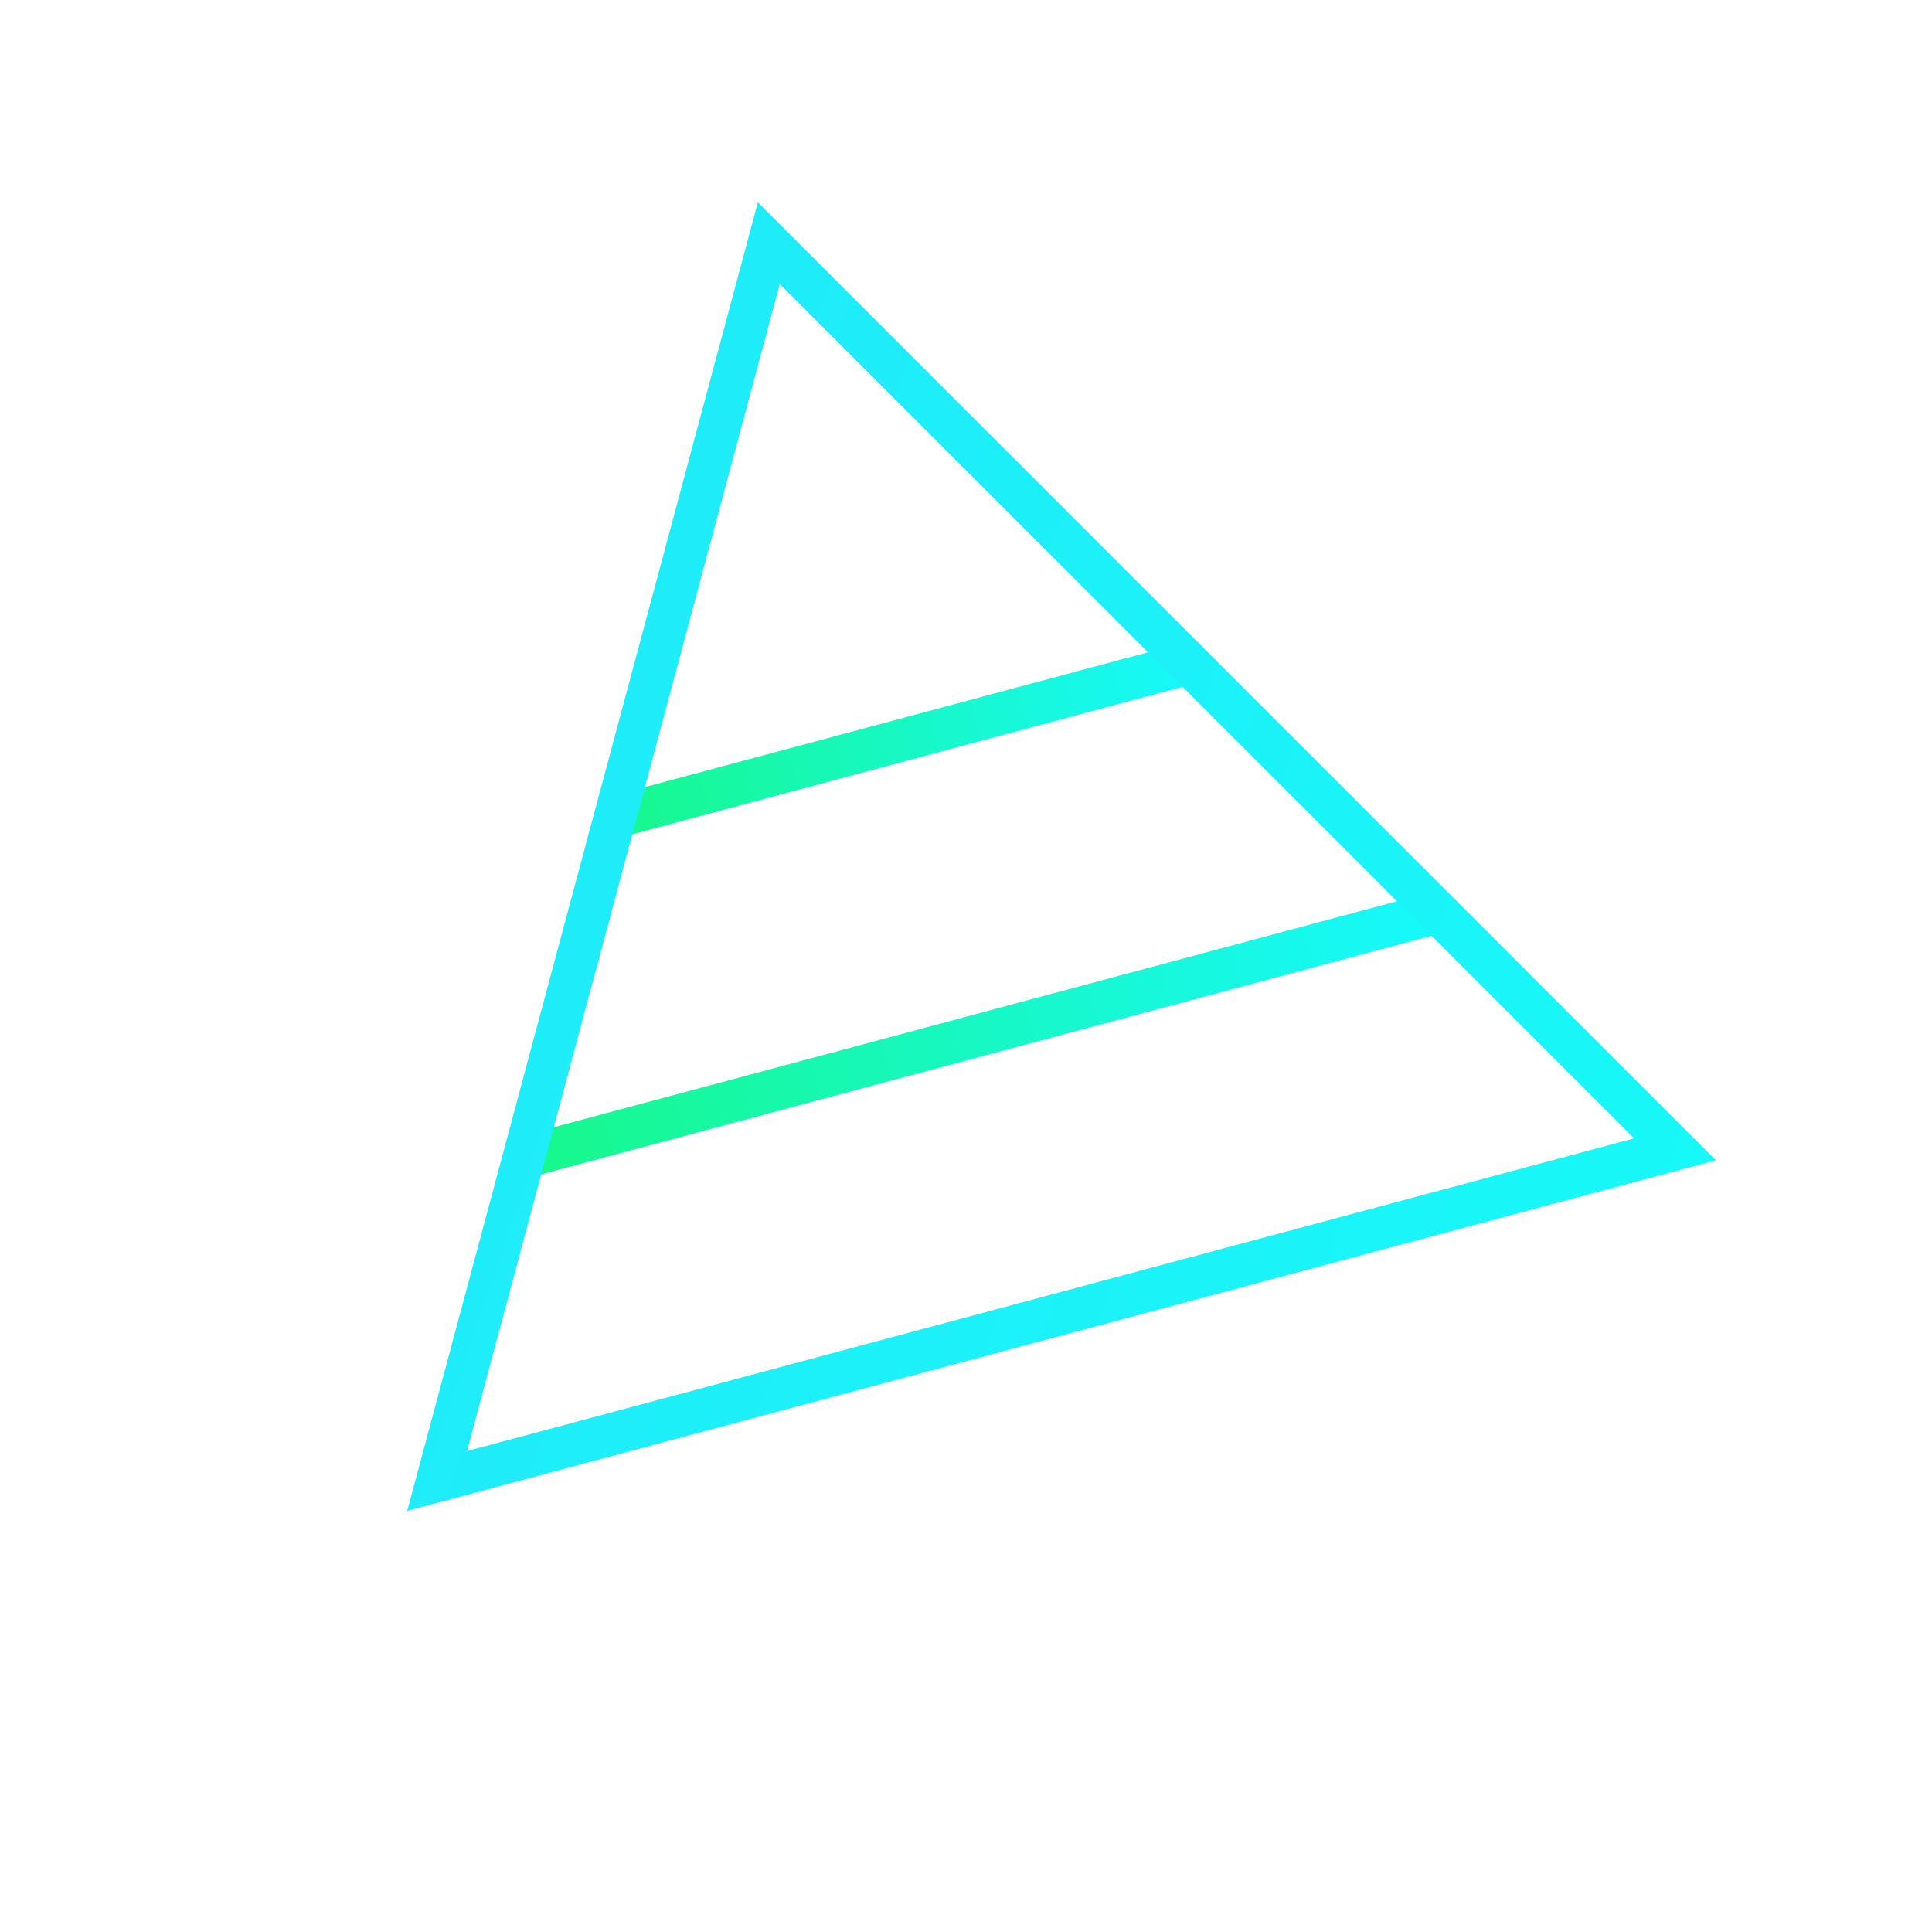
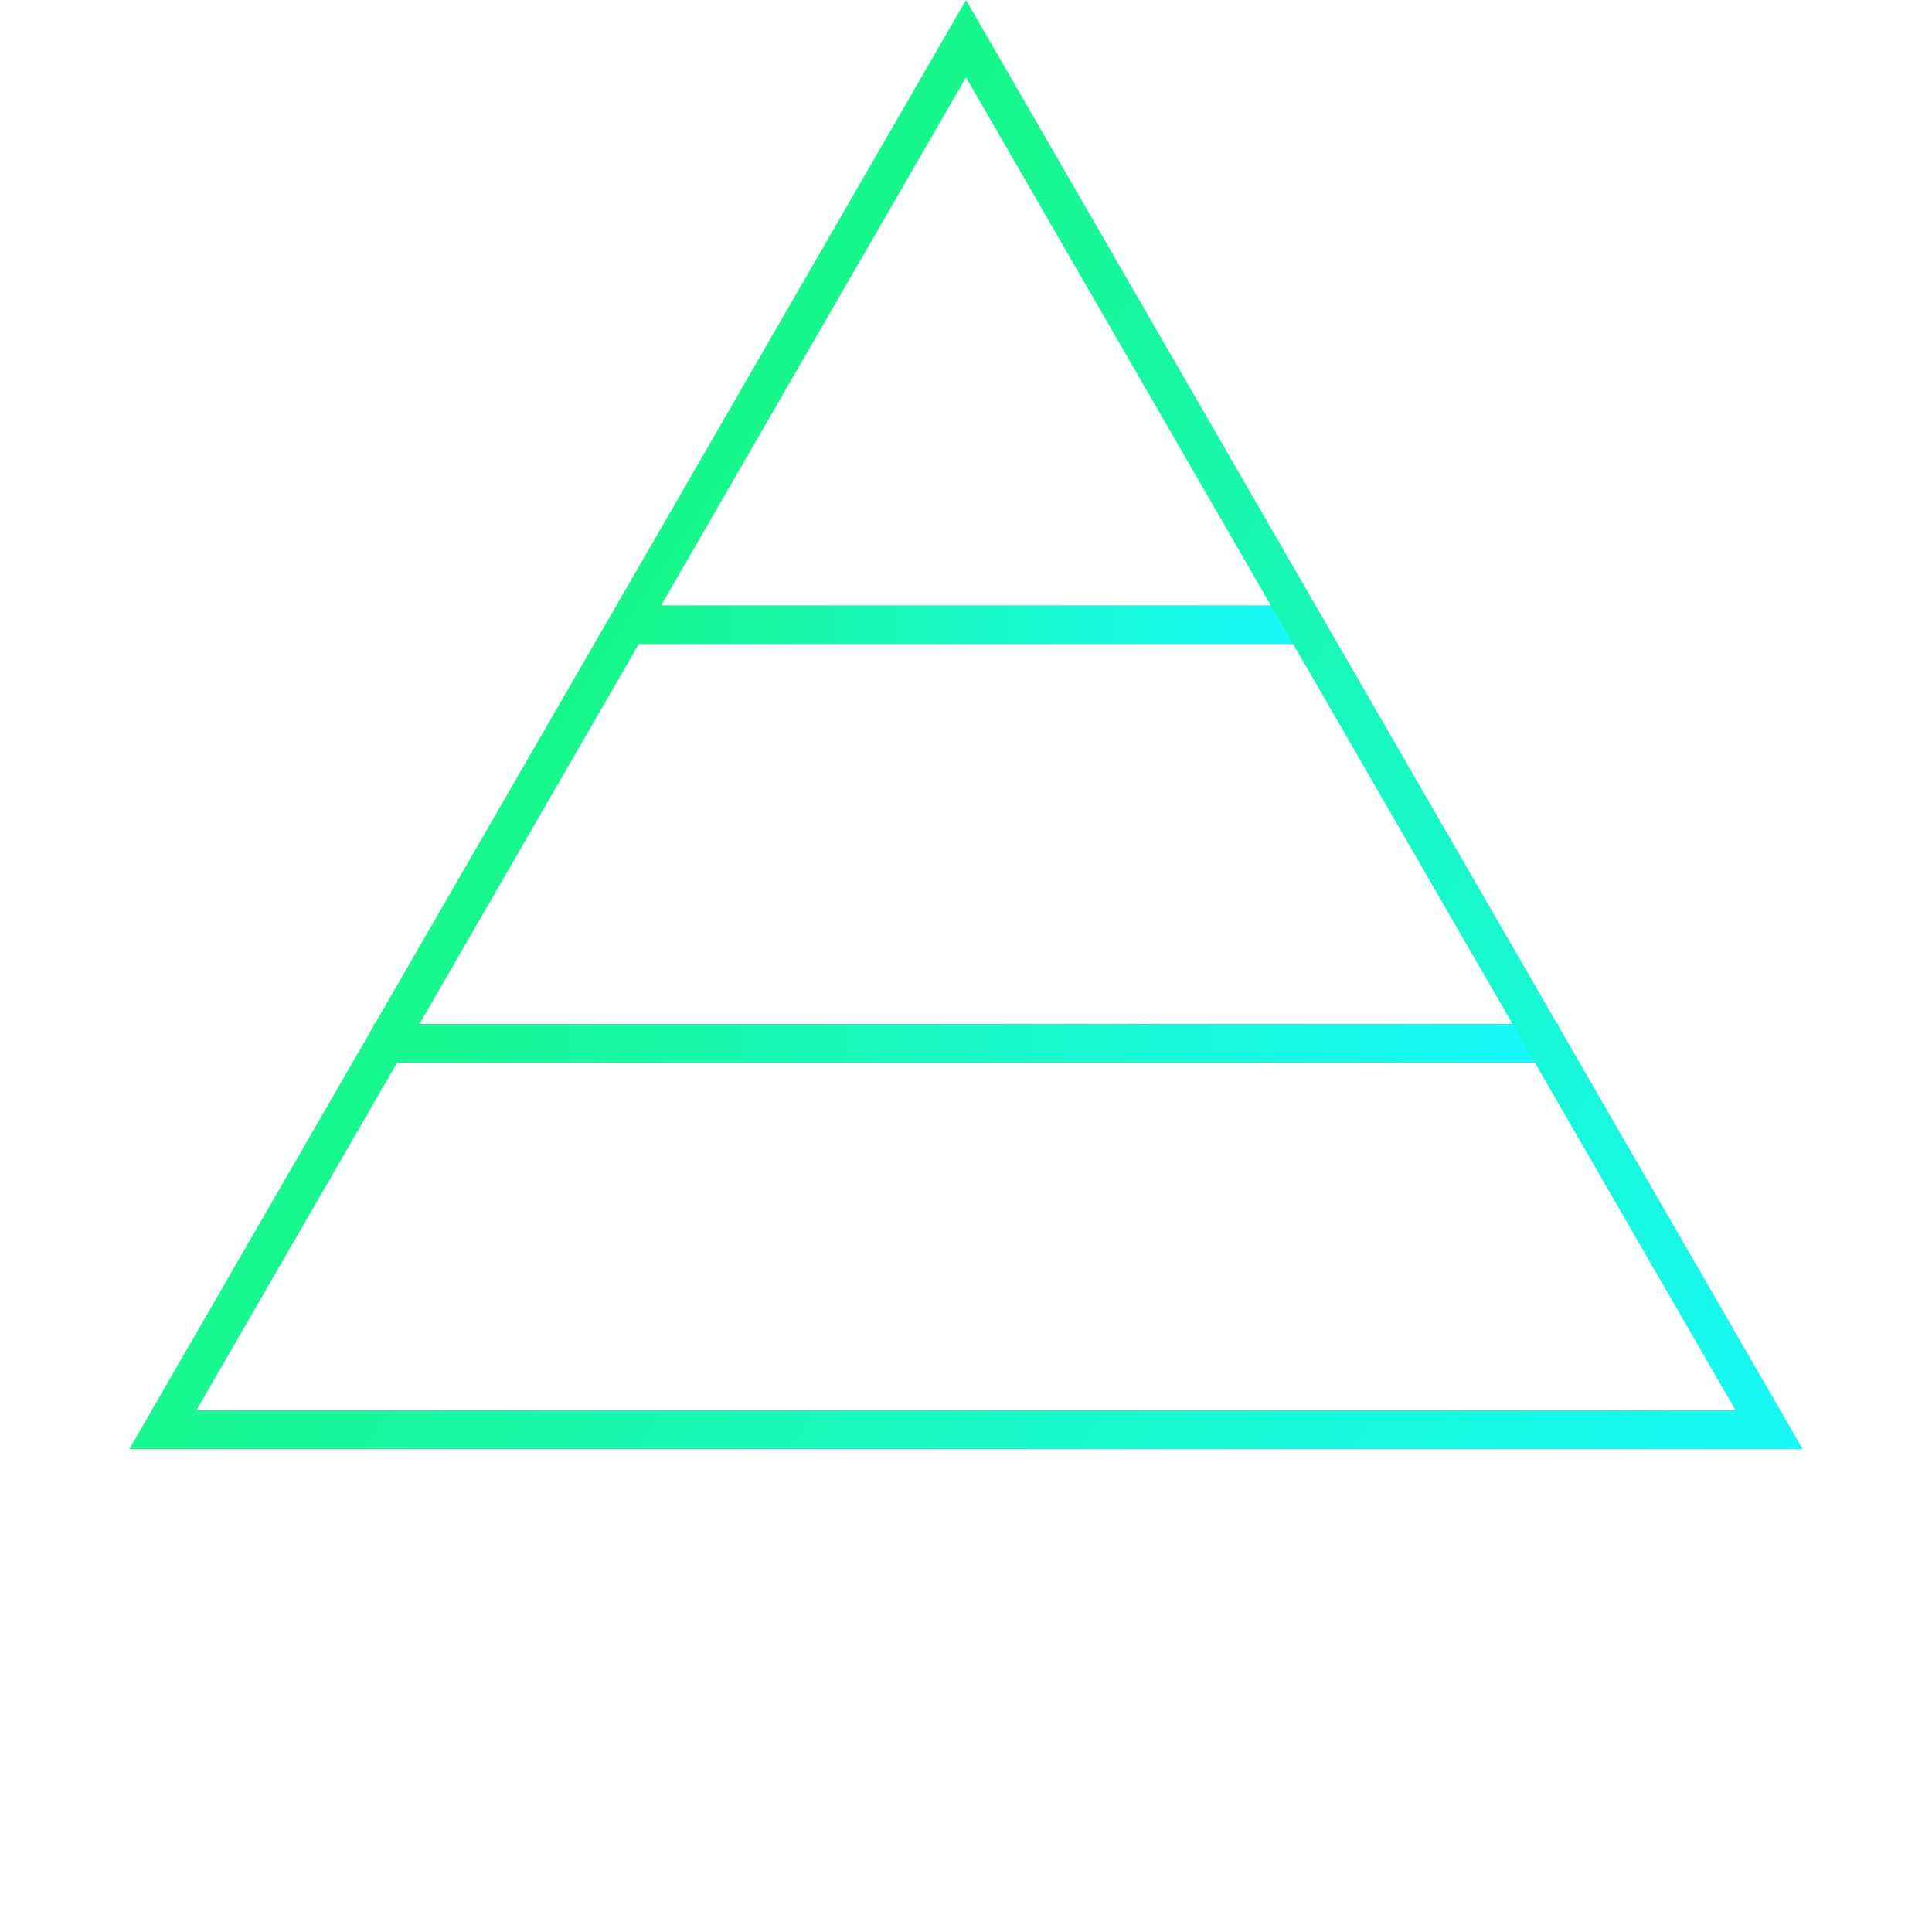
- <svg xmlns="http://www.w3.org/2000/svg" width="137" height="136" viewBox="0 0 137 136" fill="none">
-   <path d="M37.774 81.888C62.598 75.236 76.516 71.507 101.34 64.855" stroke="url(#paint0_linear_9_174)" stroke-width="3" />
-   <path d="M43.075 58.082L84.847 46.889" stroke="url(#paint1_linear_9_174)" stroke-width="3" />
-   <path d="M30.997 105.022L54.518 17.244L118.776 81.502L30.997 105.022Z" stroke="url(#paint2_linear_9_174)" stroke-width="3" />
+ <svg xmlns="http://www.w3.org/2000/svg" width="150" height="150" viewBox="0 0 150 150" fill="none">
+   <path d="M29 81C64.928 81 85.072 81 121 81" stroke="url(#paint0_linear_312_2)" stroke-width="3" />
+   <line x1="48" y1="48.5" x2="102" y2="48.5" stroke="url(#paint1_linear_312_2)" stroke-width="3" />
+   <path d="M12.646 111L75 3L137.354 111H12.646Z" stroke="url(#paint2_linear_312_2)" stroke-width="3" />
  <defs>
-     <linearGradient id="paint0_linear_9_174" x1="38.551" y1="84.785" x2="99.468" y2="68.463" gradientUnits="userSpaceOnUse">
+     <linearGradient id="paint0_linear_312_2" x1="29" y1="79.5" x2="117.167" y2="79.5" gradientUnits="userSpaceOnUse">
      <stop stop-color="#17F88C" />
      <stop offset="1" stop-color="#17F8F8" />
    </linearGradient>
-     <linearGradient id="paint1_linear_9_174" x1="46.181" y1="69.673" x2="86.212" y2="58.947" gradientUnits="userSpaceOnUse">
+     <linearGradient id="paint1_linear_312_2" x1="48" y1="49.5" x2="99.75" y2="49.5" gradientUnits="userSpaceOnUse">
      <stop stop-color="#17F88C" />
      <stop offset="1" stop-color="#17F8F8" />
    </linearGradient>
-     <linearGradient id="paint2_linear_9_174" x1="43.221" y1="55.447" x2="122.155" y2="82.15" gradientUnits="userSpaceOnUse">
-       <stop stop-color="#1FECF9" />
+     <linearGradient id="paint2_linear_312_2" x1="46.875" y1="50" x2="140.625" y2="112.5" gradientUnits="userSpaceOnUse">
+       <stop stop-color="#17F88C" />
      <stop offset="1" stop-color="#17F8F8" />
    </linearGradient>
  </defs>
</svg>
